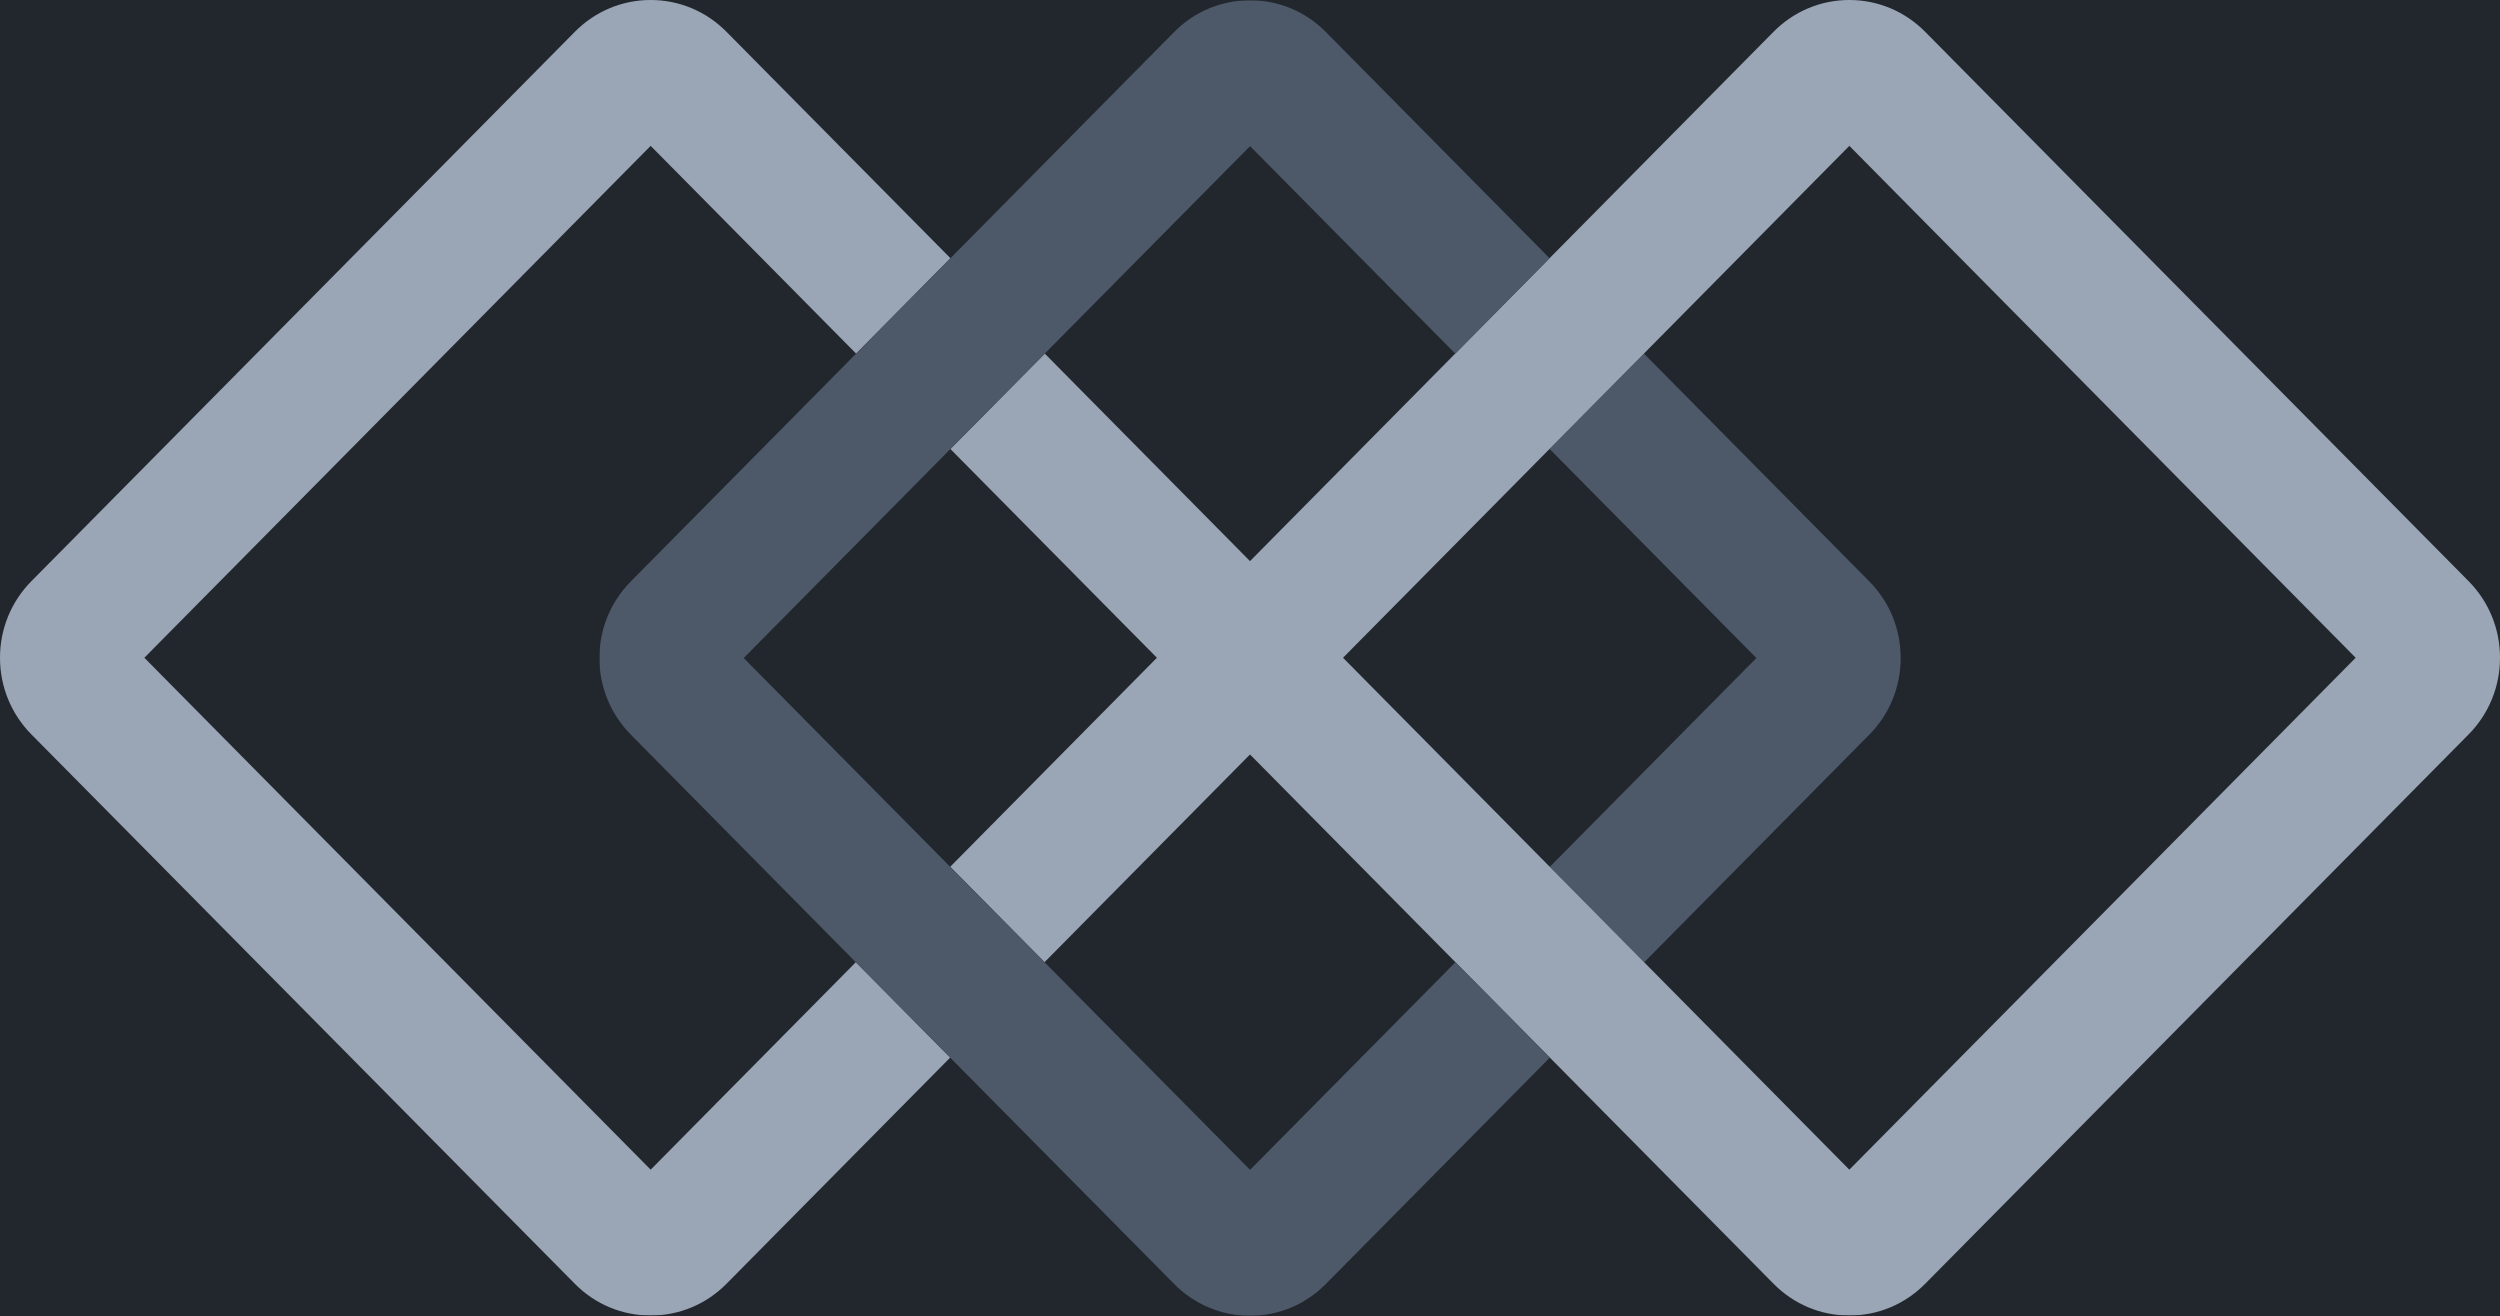
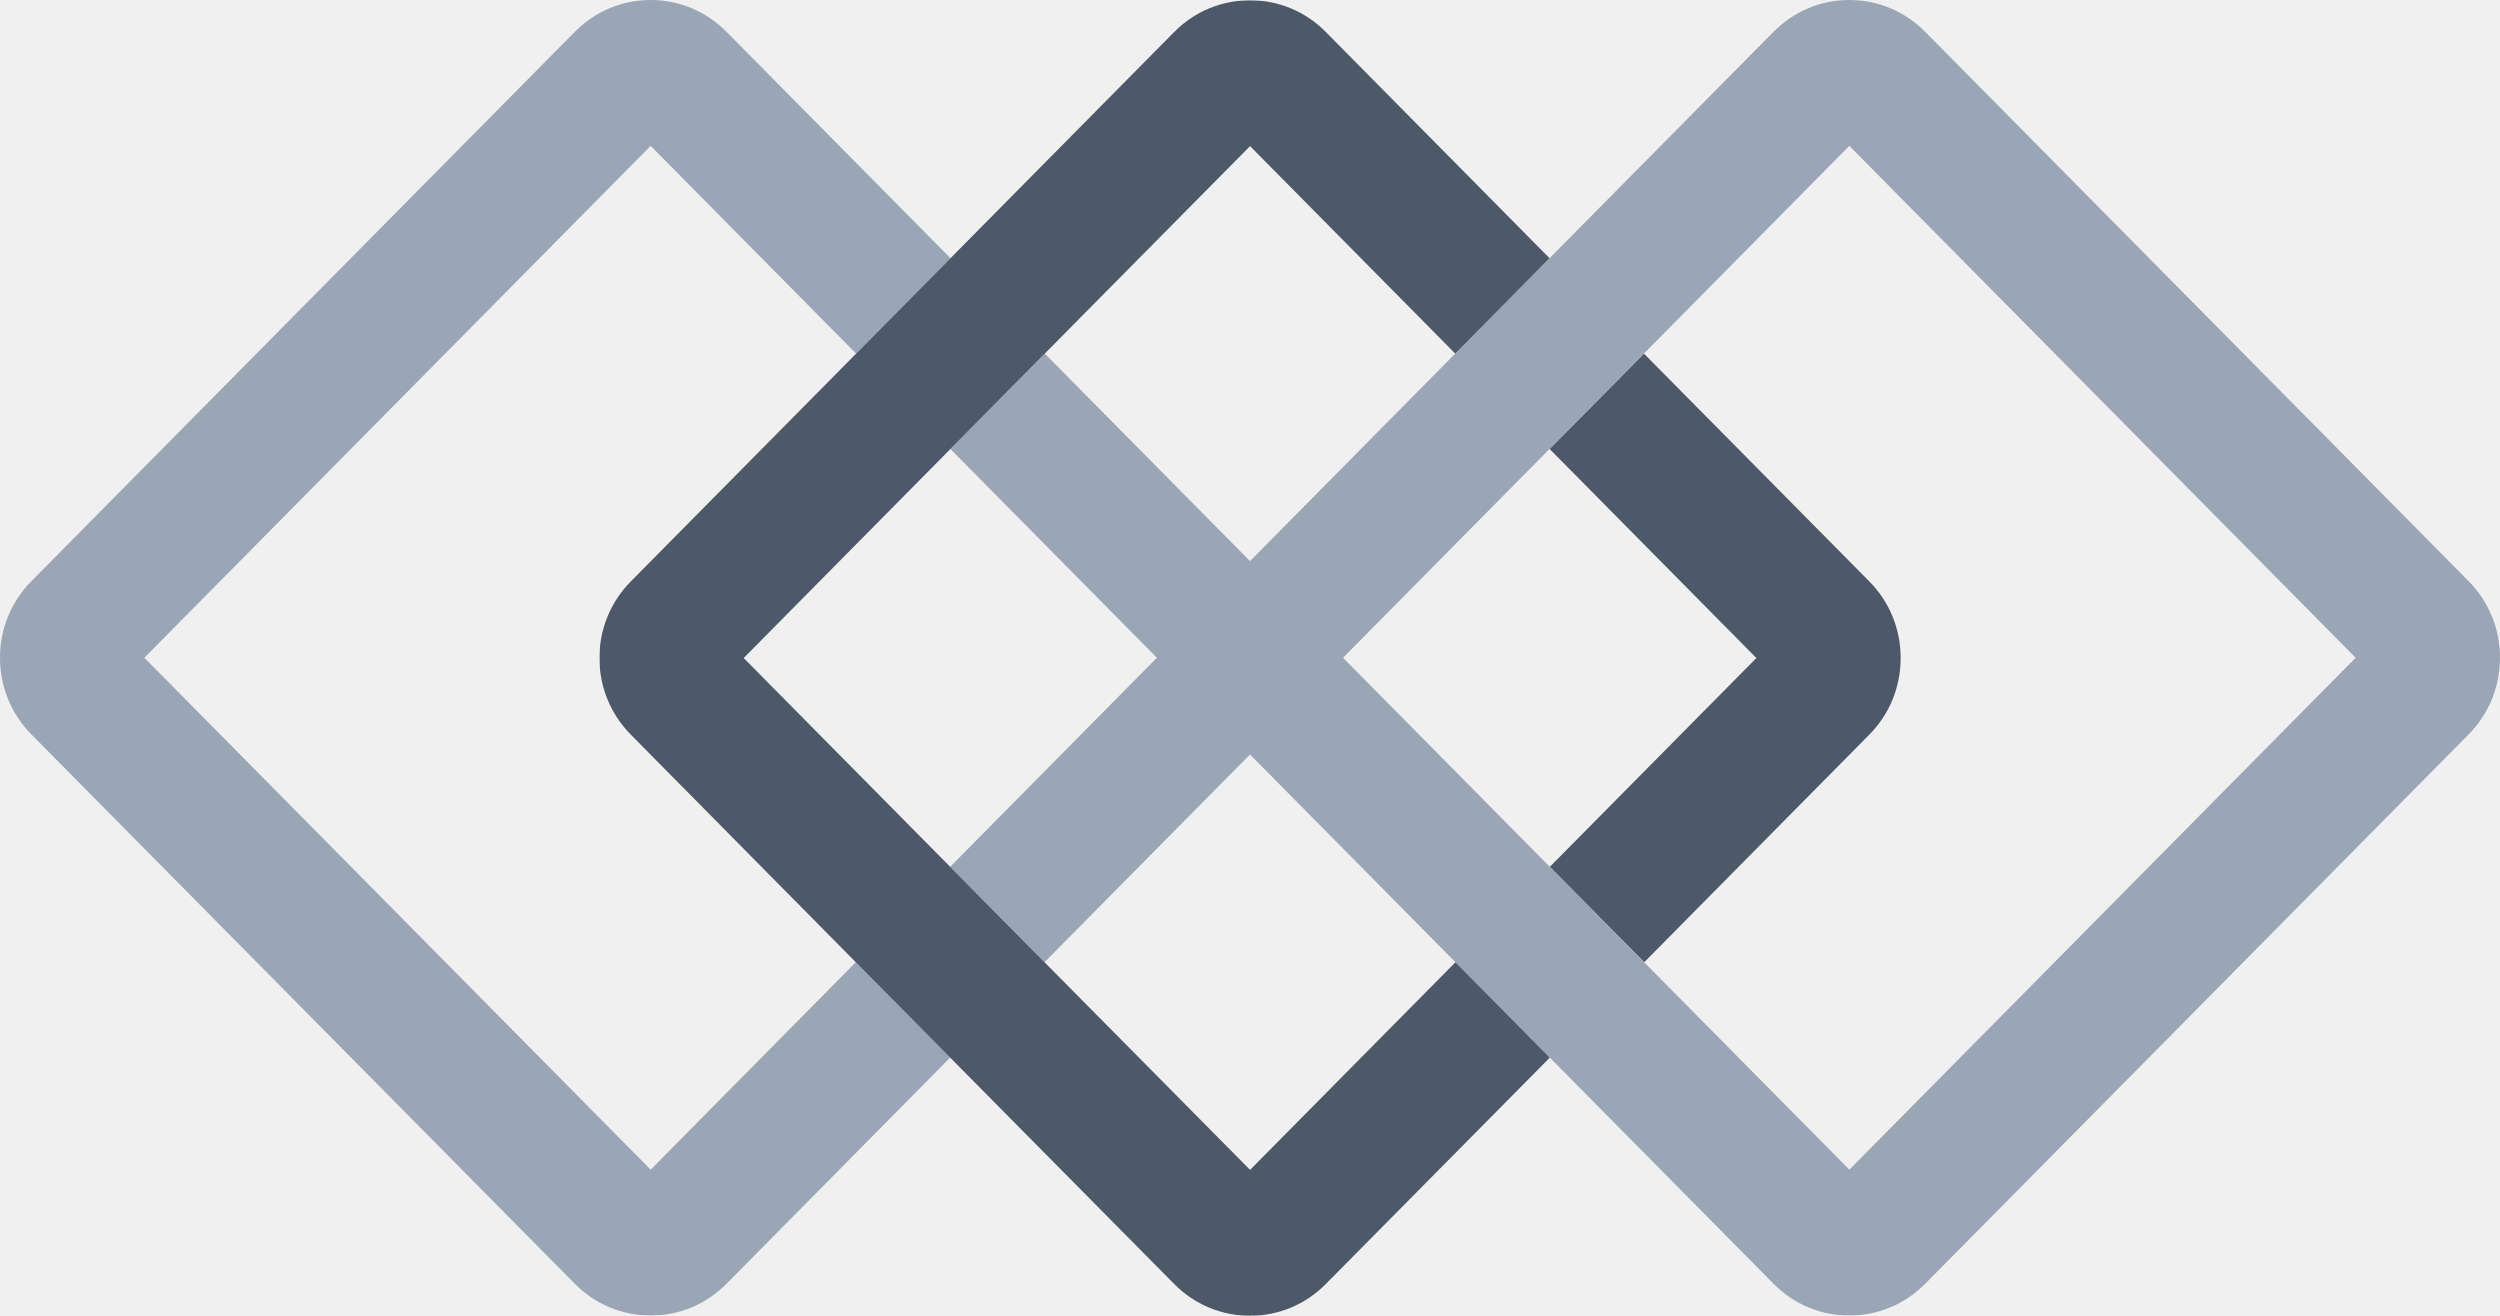
<svg xmlns="http://www.w3.org/2000/svg" xmlns:xlink="http://www.w3.org/1999/xlink" width="38px" height="20px" viewBox="0 0 38 20" version="1.1">
  <defs>
    <polygon id="path-1" points="0 0 14.447 0 14.447 19.996 0 19.996" />
    <polygon id="path-3" points="0.443 0 24 0 24 19.996 0.443 19.996" />
    <polygon id="path-5" points="0.111 0.004 14.557 0.004 14.557 20 0.111 20" />
  </defs>
  <g id="Page-1" stroke="none" stroke-width="1" fill="none" fill-rule="evenodd">
-     <g id="Product-Logos" transform="translate(-765, -166)">
-       <rect id="Header" fill="#22272E" x="53" y="105" width="1026" height="190" />
-       <g id="Volumes" transform="translate(765, 166)">
-         <path d="M28.89,10.002 C28.89,9.562 28.721,9.148 28.413,8.837 L24.988,5.375 L23.554,6.824 L26.697,10.002 L23.557,13.176 L24.992,14.626 L28.413,11.167 C28.721,10.856 28.89,10.442 28.89,10.002" id="Fill-1" fill="#4D5969" />
-         <g id="Group-5">
+     <g id="Volumes">
+       <path d="M28.89,10.002 C28.89,9.562 28.721,9.148 28.413,8.837 L24.988,5.375 L23.554,6.824 L26.697,10.002 L23.557,13.176 L24.992,14.626 L28.413,11.167 C28.721,10.856 28.89,10.442 28.89,10.002" id="Fill-1" fill="#4D5969" fill-rule="nonzero" />
+       <g id="Group-5">
+         <g id="Fill-3-Clipped">
          <mask id="mask-2" fill="white">
            <use xlink:href="#path-1" />
          </mask>
-           <g id="Clip-4" />
-           <path d="M9.89,17.779 L2.194,9.998 L9.89,2.217 L13.013,5.375 L14.447,3.925 L11.042,0.483 C10.734,0.172 10.325,-0 9.89,-0 C9.455,-0 9.046,0.172 8.738,0.483 L0.477,8.834 C0.17,9.145 -0,9.558 -0,9.998 C-0,10.438 0.17,10.852 0.477,11.163 L8.738,19.514 C9.046,19.825 9.455,19.996 9.89,19.996 C10.325,19.996 10.734,19.825 11.042,19.514 L14.443,16.075 L13.009,14.625 L9.89,17.779 Z" id="Fill-3" fill="#9AA5B5" mask="url(#mask-2)" />
+           <g id="path-1" />
+           <path d="M9.89,17.779 L2.194,9.998 L9.89,2.217 L13.013,5.375 L14.447,3.925 L11.042,0.483 C10.734,0.172 10.325,-0 9.89,-0 C9.455,-0 9.046,0.172 8.738,0.483 L0.477,8.834 C0.17,9.145 -0,9.558 -0,9.998 C-0,10.438 0.17,10.852 0.477,11.163 L8.738,19.514 C9.046,19.825 9.455,19.996 9.89,19.996 C10.325,19.996 10.734,19.825 11.042,19.514 L14.443,16.075 L13.009,14.625 L9.89,17.779 Z" id="Fill-3" fill="#9AA5B5" fill-rule="nonzero" mask="url(#mask-2)" />
        </g>
-         <g id="Group-8" transform="translate(14, 0)">
+       </g>
+       <g id="Group-8" transform="translate(14, 0)">
+         <g id="Fill-6-Clipped">
          <mask id="mask-4" fill="white">
            <use xlink:href="#path-3" />
          </mask>
-           <g id="Clip-7" />
-           <path d="M14.11,17.779 L10.991,14.626 L9.557,13.176 L6.414,9.998 L9.553,6.824 L10.987,5.375 L14.11,2.217 L21.806,9.998 L14.11,17.779 Z M23.523,8.834 L15.262,0.483 C14.954,0.172 14.545,-0 14.11,-0 C13.675,-0 13.266,0.172 12.958,0.483 L9.553,3.925 L8.119,5.375 L5,8.529 L1.881,5.375 L0.446,6.825 L3.585,9.998 L0.443,13.175 L1.877,14.625 L5,11.468 L8.123,14.626 L9.557,16.075 L12.959,19.514 C13.266,19.825 13.675,19.996 14.11,19.996 C14.545,19.996 14.954,19.825 15.262,19.514 L23.523,11.163 C23.83,10.852 24,10.438 24,9.998 C24,9.558 23.83,9.145 23.523,8.834 L23.523,8.834 Z" id="Fill-6" fill="#9AA5B5" mask="url(#mask-4)" />
+           <g id="path-3" />
+           <path d="M14.11,17.779 L10.991,14.626 L9.557,13.176 L6.414,9.998 L9.553,6.824 L10.987,5.375 L14.11,2.217 L21.806,9.998 L14.11,17.779 Z M23.523,8.834 L15.262,0.483 C14.954,0.172 14.545,-0 14.11,-0 C13.675,-0 13.266,0.172 12.958,0.483 L9.553,3.925 L8.119,5.375 L5,8.529 L1.881,5.375 L0.446,6.825 L3.585,9.998 L0.443,13.175 L1.877,14.625 L5,11.468 L8.123,14.626 L9.557,16.075 L12.959,19.514 C13.266,19.825 13.675,19.996 14.11,19.996 C14.545,19.996 14.954,19.825 15.262,19.514 L23.523,11.163 C23.83,10.852 24,10.438 24,9.998 C24,9.558 23.83,9.145 23.523,8.834 L23.523,8.834 Z" id="Fill-6" fill="#9AA5B5" fill-rule="nonzero" mask="url(#mask-4)" />
        </g>
-         <g id="Group-11" transform="translate(9, 0)">
+       </g>
+       <g id="Group-11" transform="translate(9, 0)">
+         <g id="Fill-9-Clipped">
          <mask id="mask-6" fill="white">
            <use xlink:href="#path-5" />
          </mask>
-           <g id="Clip-10" />
-           <path d="M13.123,14.626 L10.001,17.782 L6.877,14.626 L5.442,13.175 L2.304,10.002 L5.447,6.824 L6.88,5.375 L10.001,2.221 L13.12,5.375 L14.553,3.925 L11.152,0.486 C10.845,0.175 10.435,0.004 10.001,0.004 C9.566,0.004 9.156,0.175 8.848,0.486 L5.447,3.925 L4.013,5.375 L0.588,8.838 C0.281,9.149 0.111,9.562 0.111,10.002 C0.111,10.441 0.281,10.855 0.588,11.166 L4.008,14.626 L5.442,16.075 L8.848,19.517 C9.156,19.828 9.566,20 10.001,20 C10.435,20 10.845,19.828 11.152,19.517 L14.557,16.076 L13.123,14.626 Z" id="Fill-9" fill="#4D5969" mask="url(#mask-6)" />
+           <g id="path-5" />
+           <path d="M13.123,14.626 L10.001,17.782 L6.877,14.626 L5.442,13.175 L2.304,10.002 L5.447,6.824 L6.88,5.375 L10.001,2.221 L13.12,5.375 L14.553,3.925 L11.152,0.486 C10.845,0.175 10.435,0.004 10.001,0.004 C9.566,0.004 9.156,0.175 8.848,0.486 L5.447,3.925 L4.013,5.375 L0.588,8.838 C0.281,9.149 0.111,9.562 0.111,10.002 C0.111,10.441 0.281,10.855 0.588,11.166 L4.008,14.626 L5.442,16.075 L8.848,19.517 C9.156,19.828 9.566,20 10.001,20 C10.435,20 10.845,19.828 11.152,19.517 L14.557,16.076 L13.123,14.626 Z" id="Fill-9" fill="#4D5969" fill-rule="nonzero" mask="url(#mask-6)" />
        </g>
      </g>
    </g>
  </g>
</svg>
